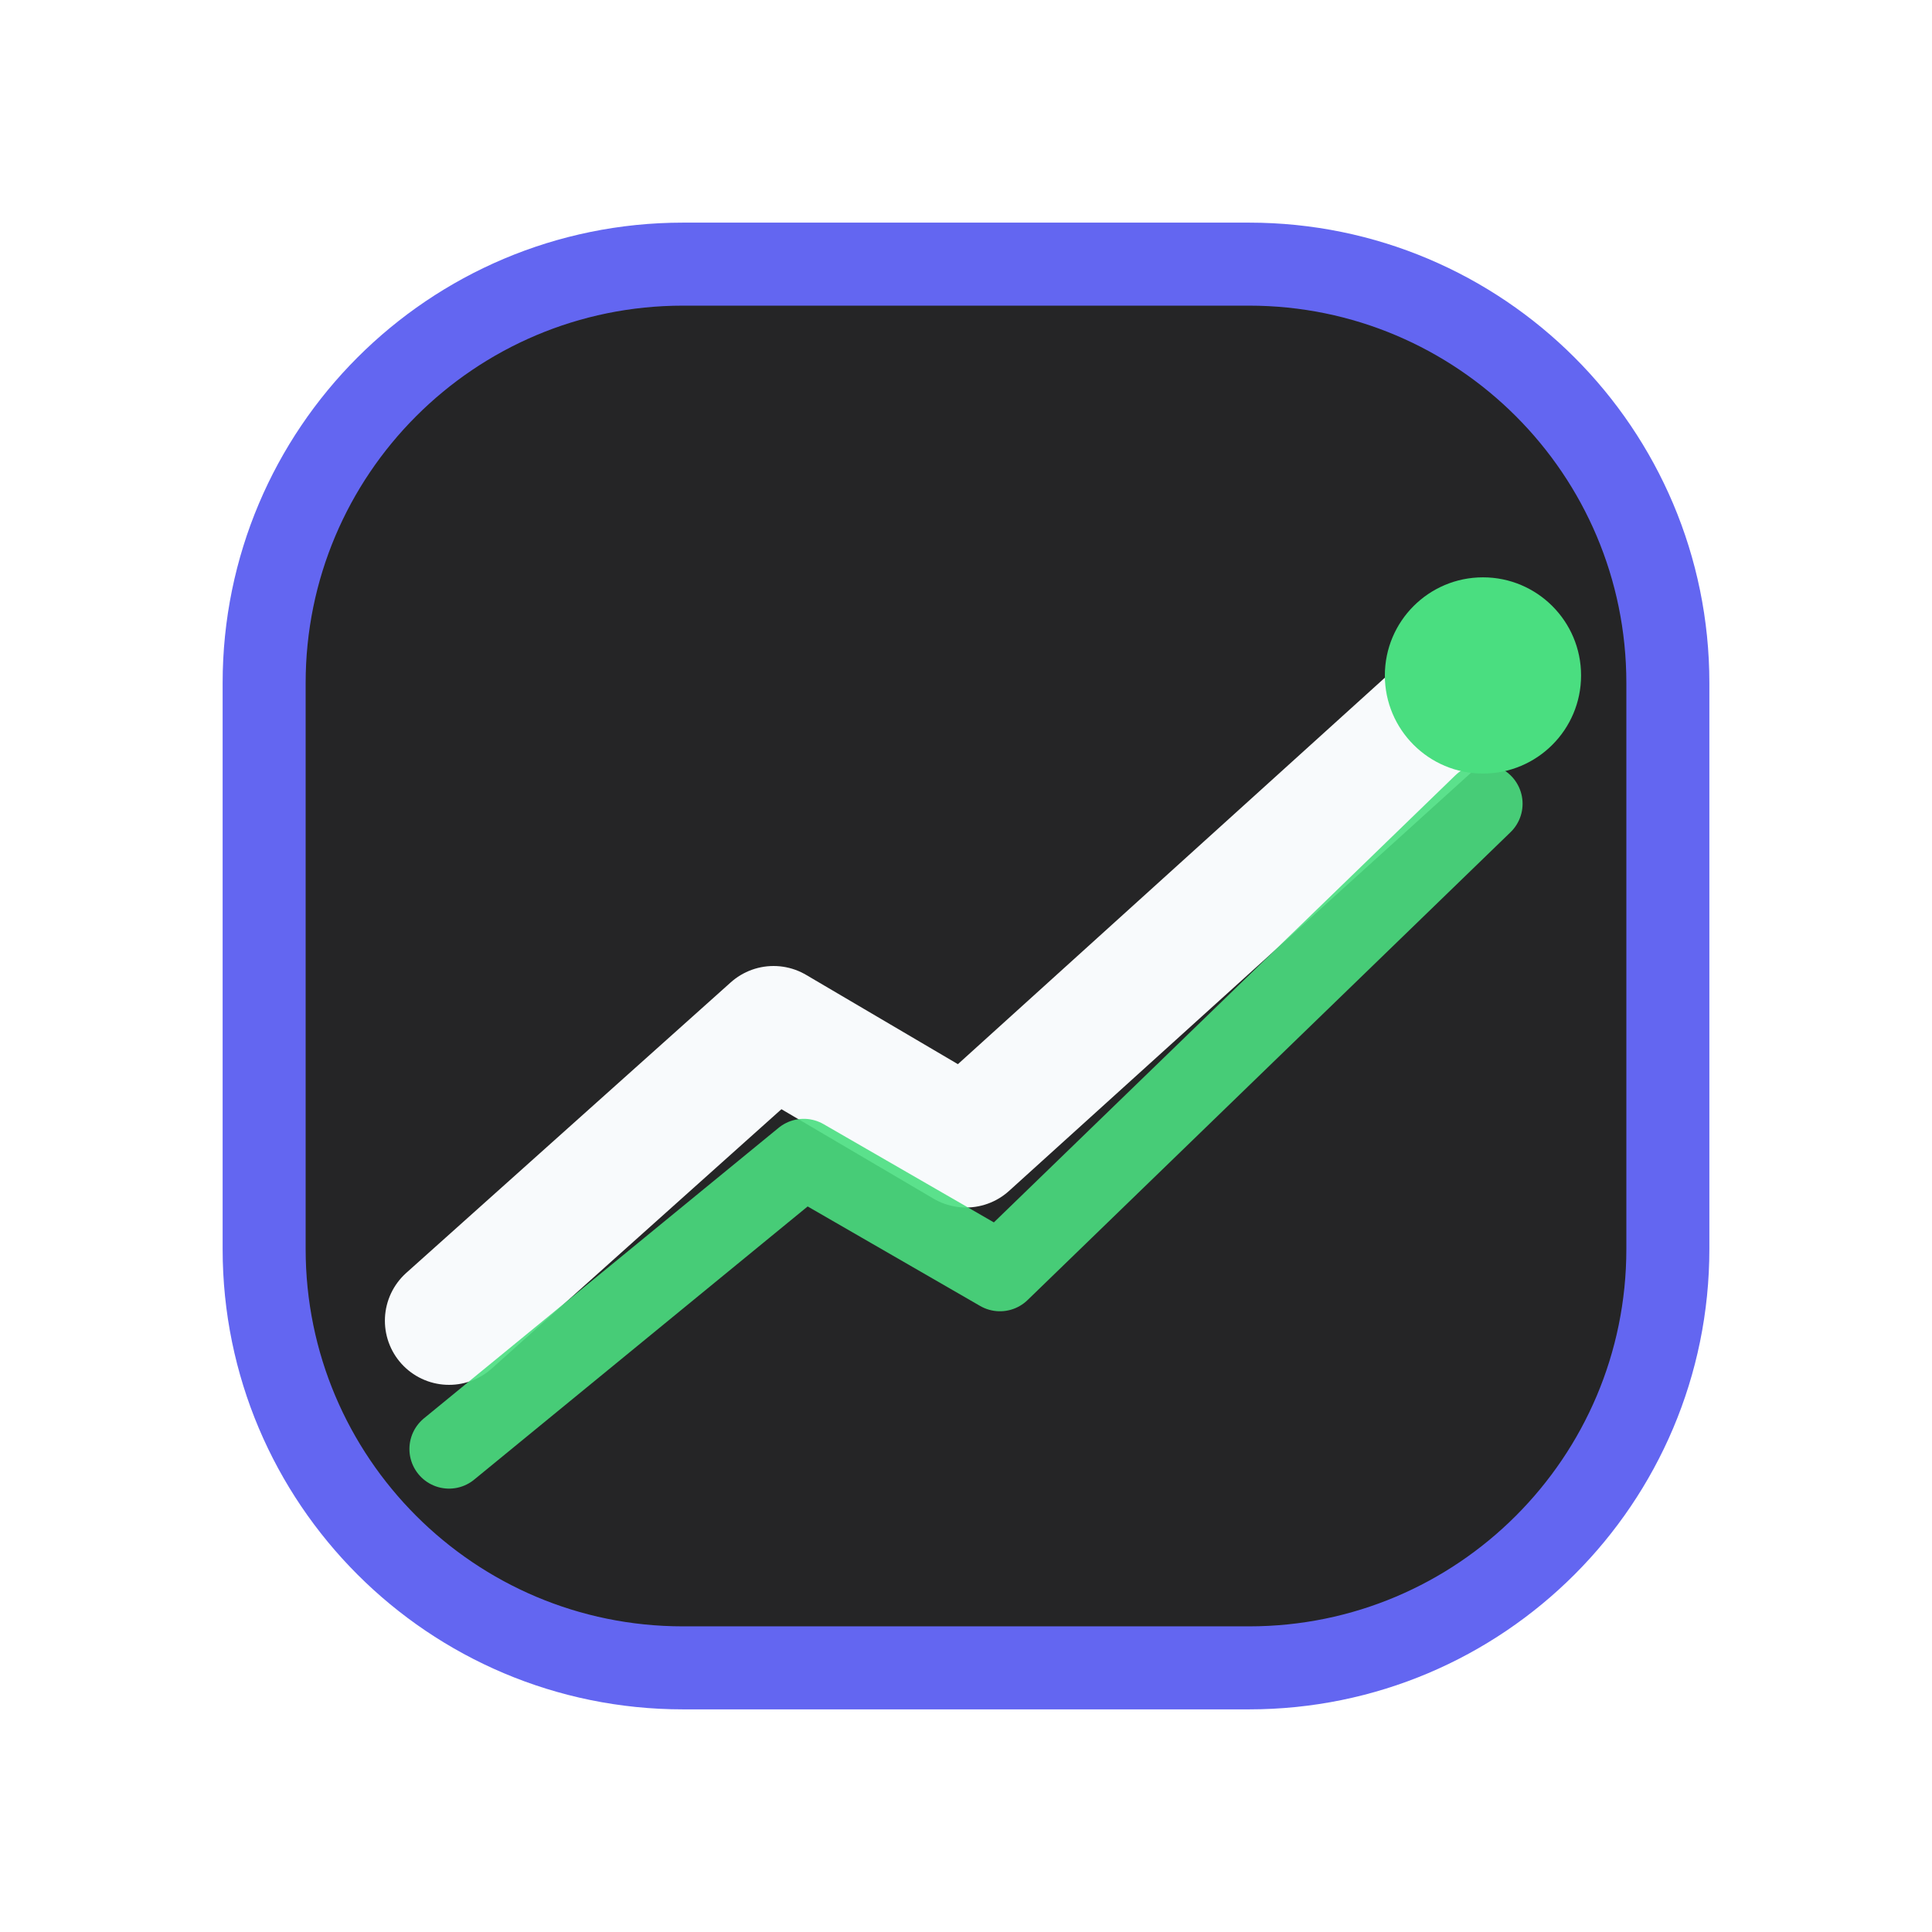
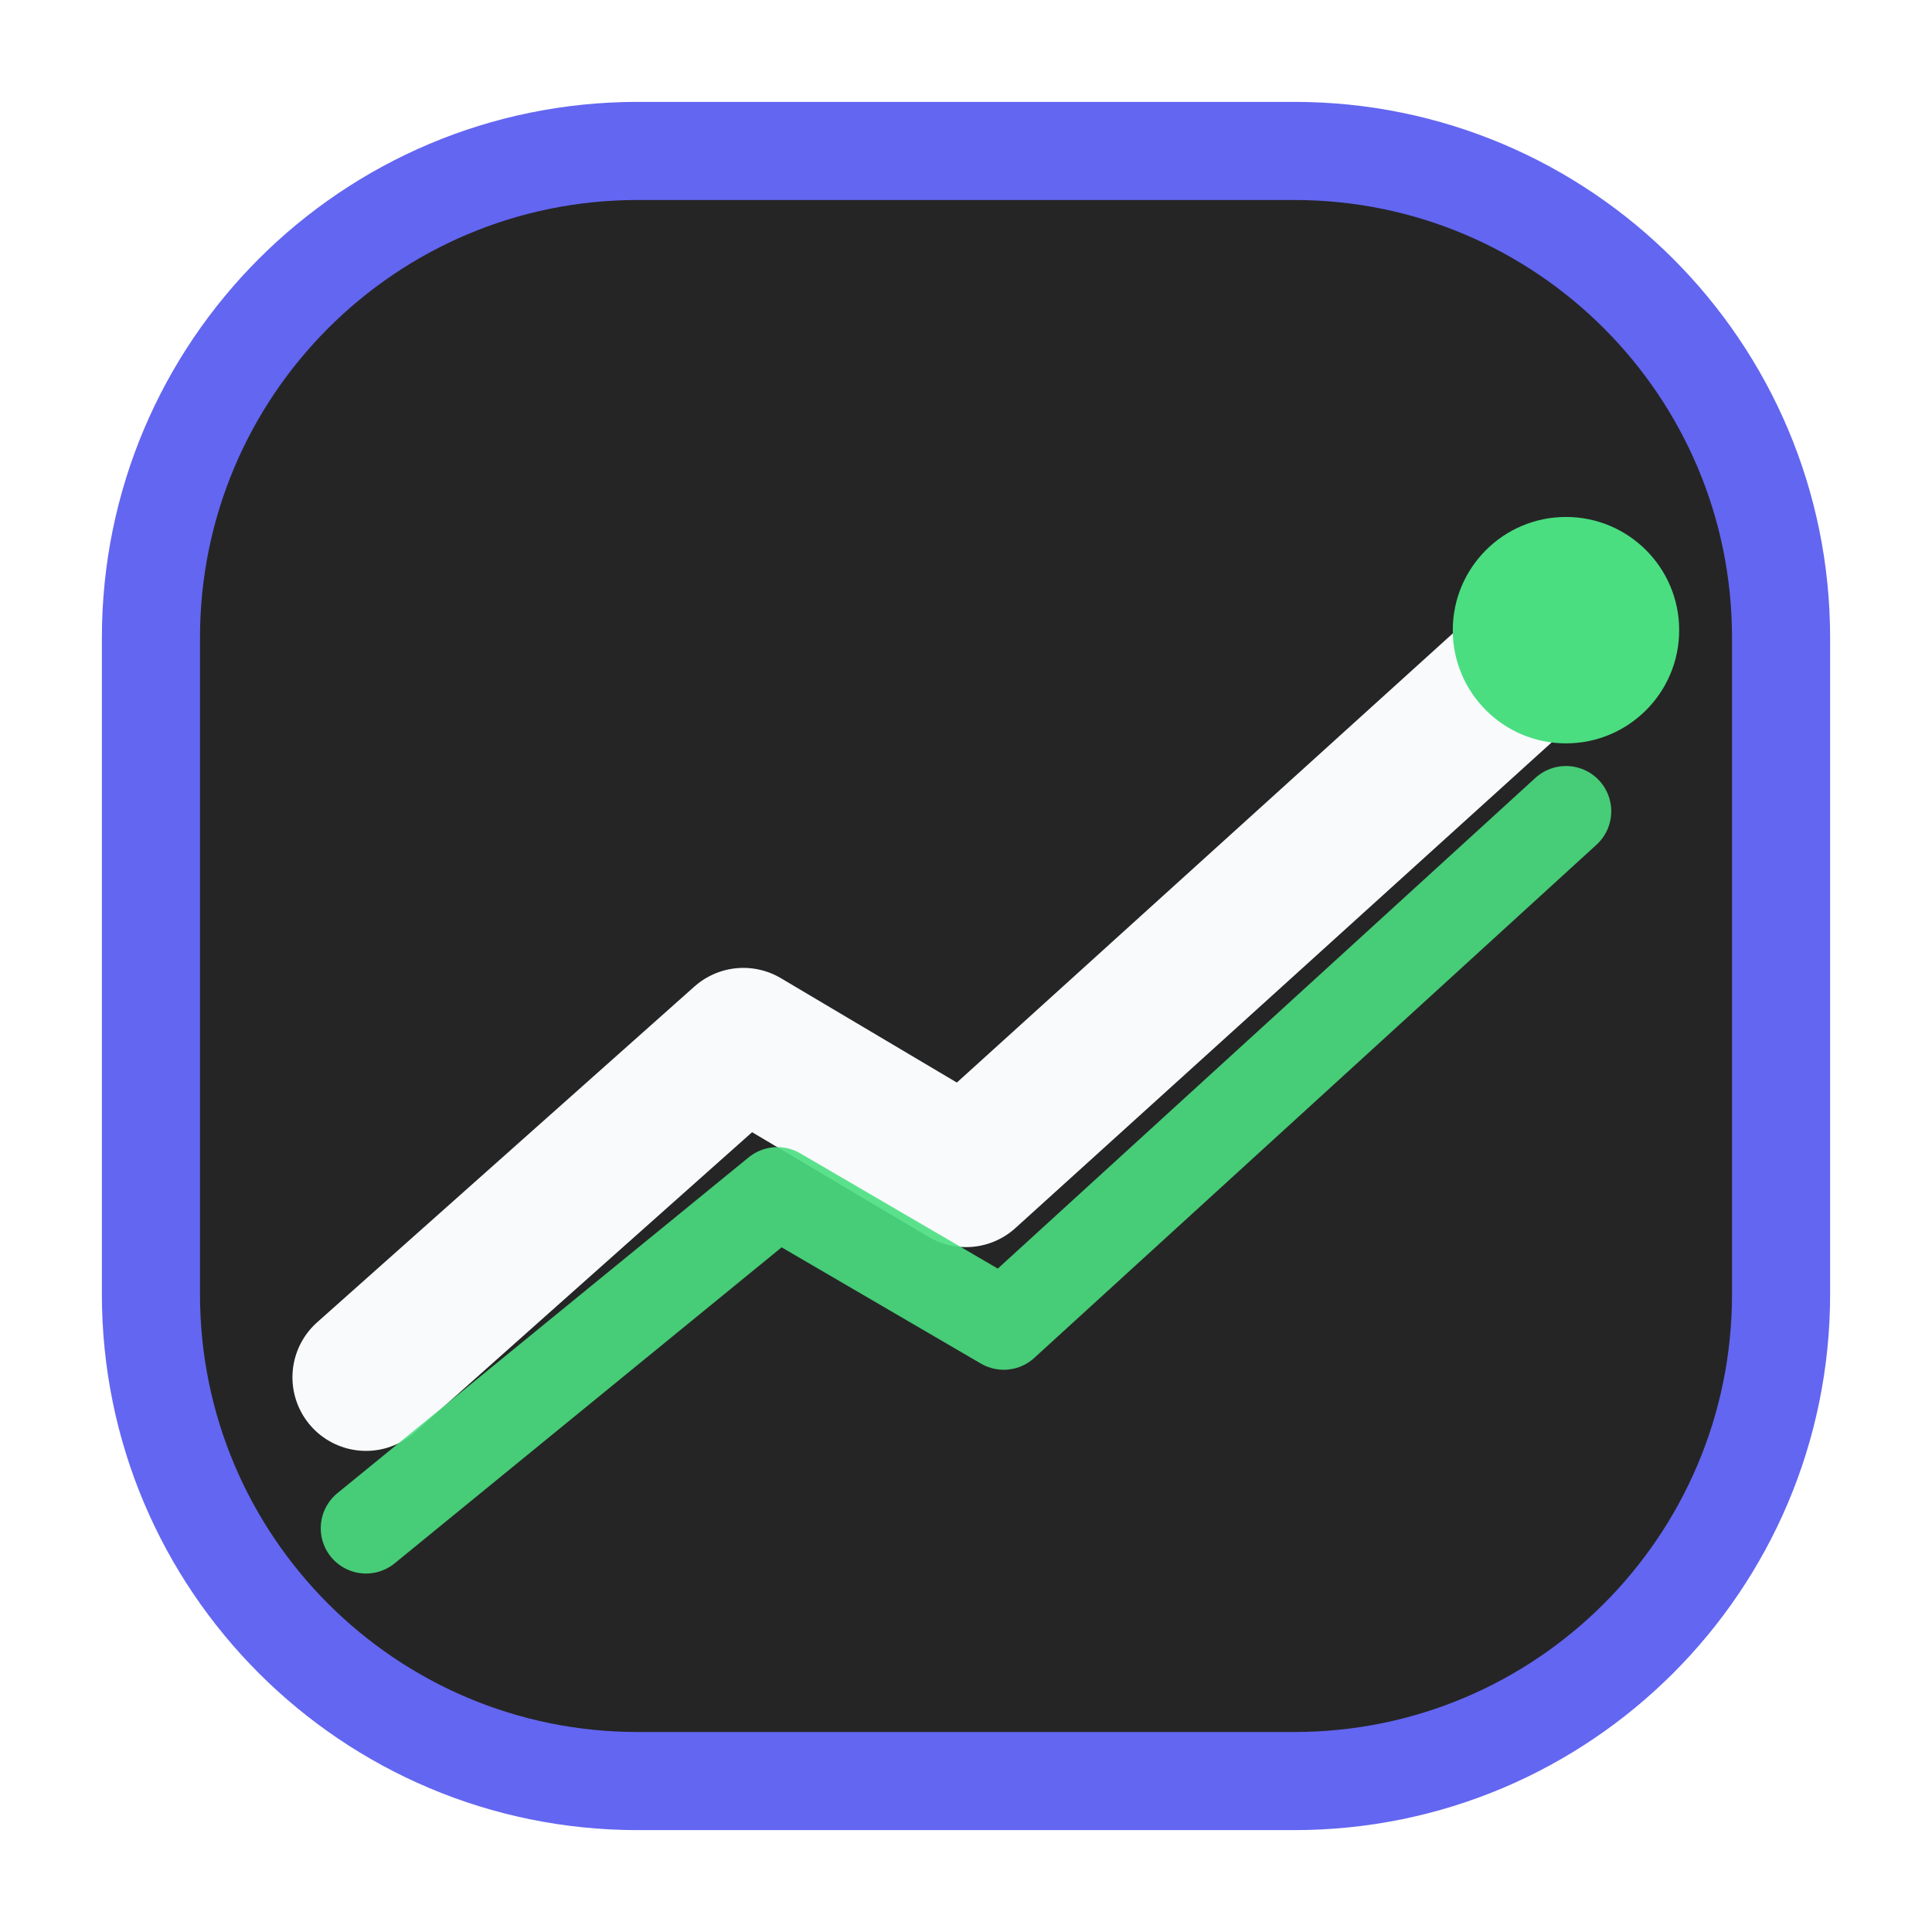
<svg xmlns="http://www.w3.org/2000/svg" viewBox="0 0 512 512">
-   <rect x="70" y="70" width="372" height="372" rx="111" fill="#252526" stroke="#6366f1" stroke-width="22" />
-   <path d="M119 350 L205 273 L256 303 L393 179" stroke="#f8fafc" stroke-width="34" fill="none" stroke-linecap="round" stroke-linejoin="round" />
-   <path d="M119 384 L213 307 L265 337 L393 213" stroke="#4ade80" stroke-width="21" fill="none" stroke-linecap="round" stroke-linejoin="round" opacity="0.9" />
-   <circle cx="393" cy="179" r="26" fill="#4ade80" />
+   <rect x="40" y="40" width="432" height="432" rx="129" fill="#252526" stroke="#6366f1" stroke-width="26" />
+   <path d="M97 365 L197 276 L256 311 L415 167" stroke="#f8fafc" stroke-width="39" fill="none" stroke-linecap="round" stroke-linejoin="round" />
+   <path d="M97 405 L206 316 L266 351 L415 215" stroke="#4ade80" stroke-width="24" fill="none" stroke-linecap="round" stroke-linejoin="round" opacity="0.9" />
+   <circle cx="415" cy="167" r="30" fill="#4ade80" />
</svg>
